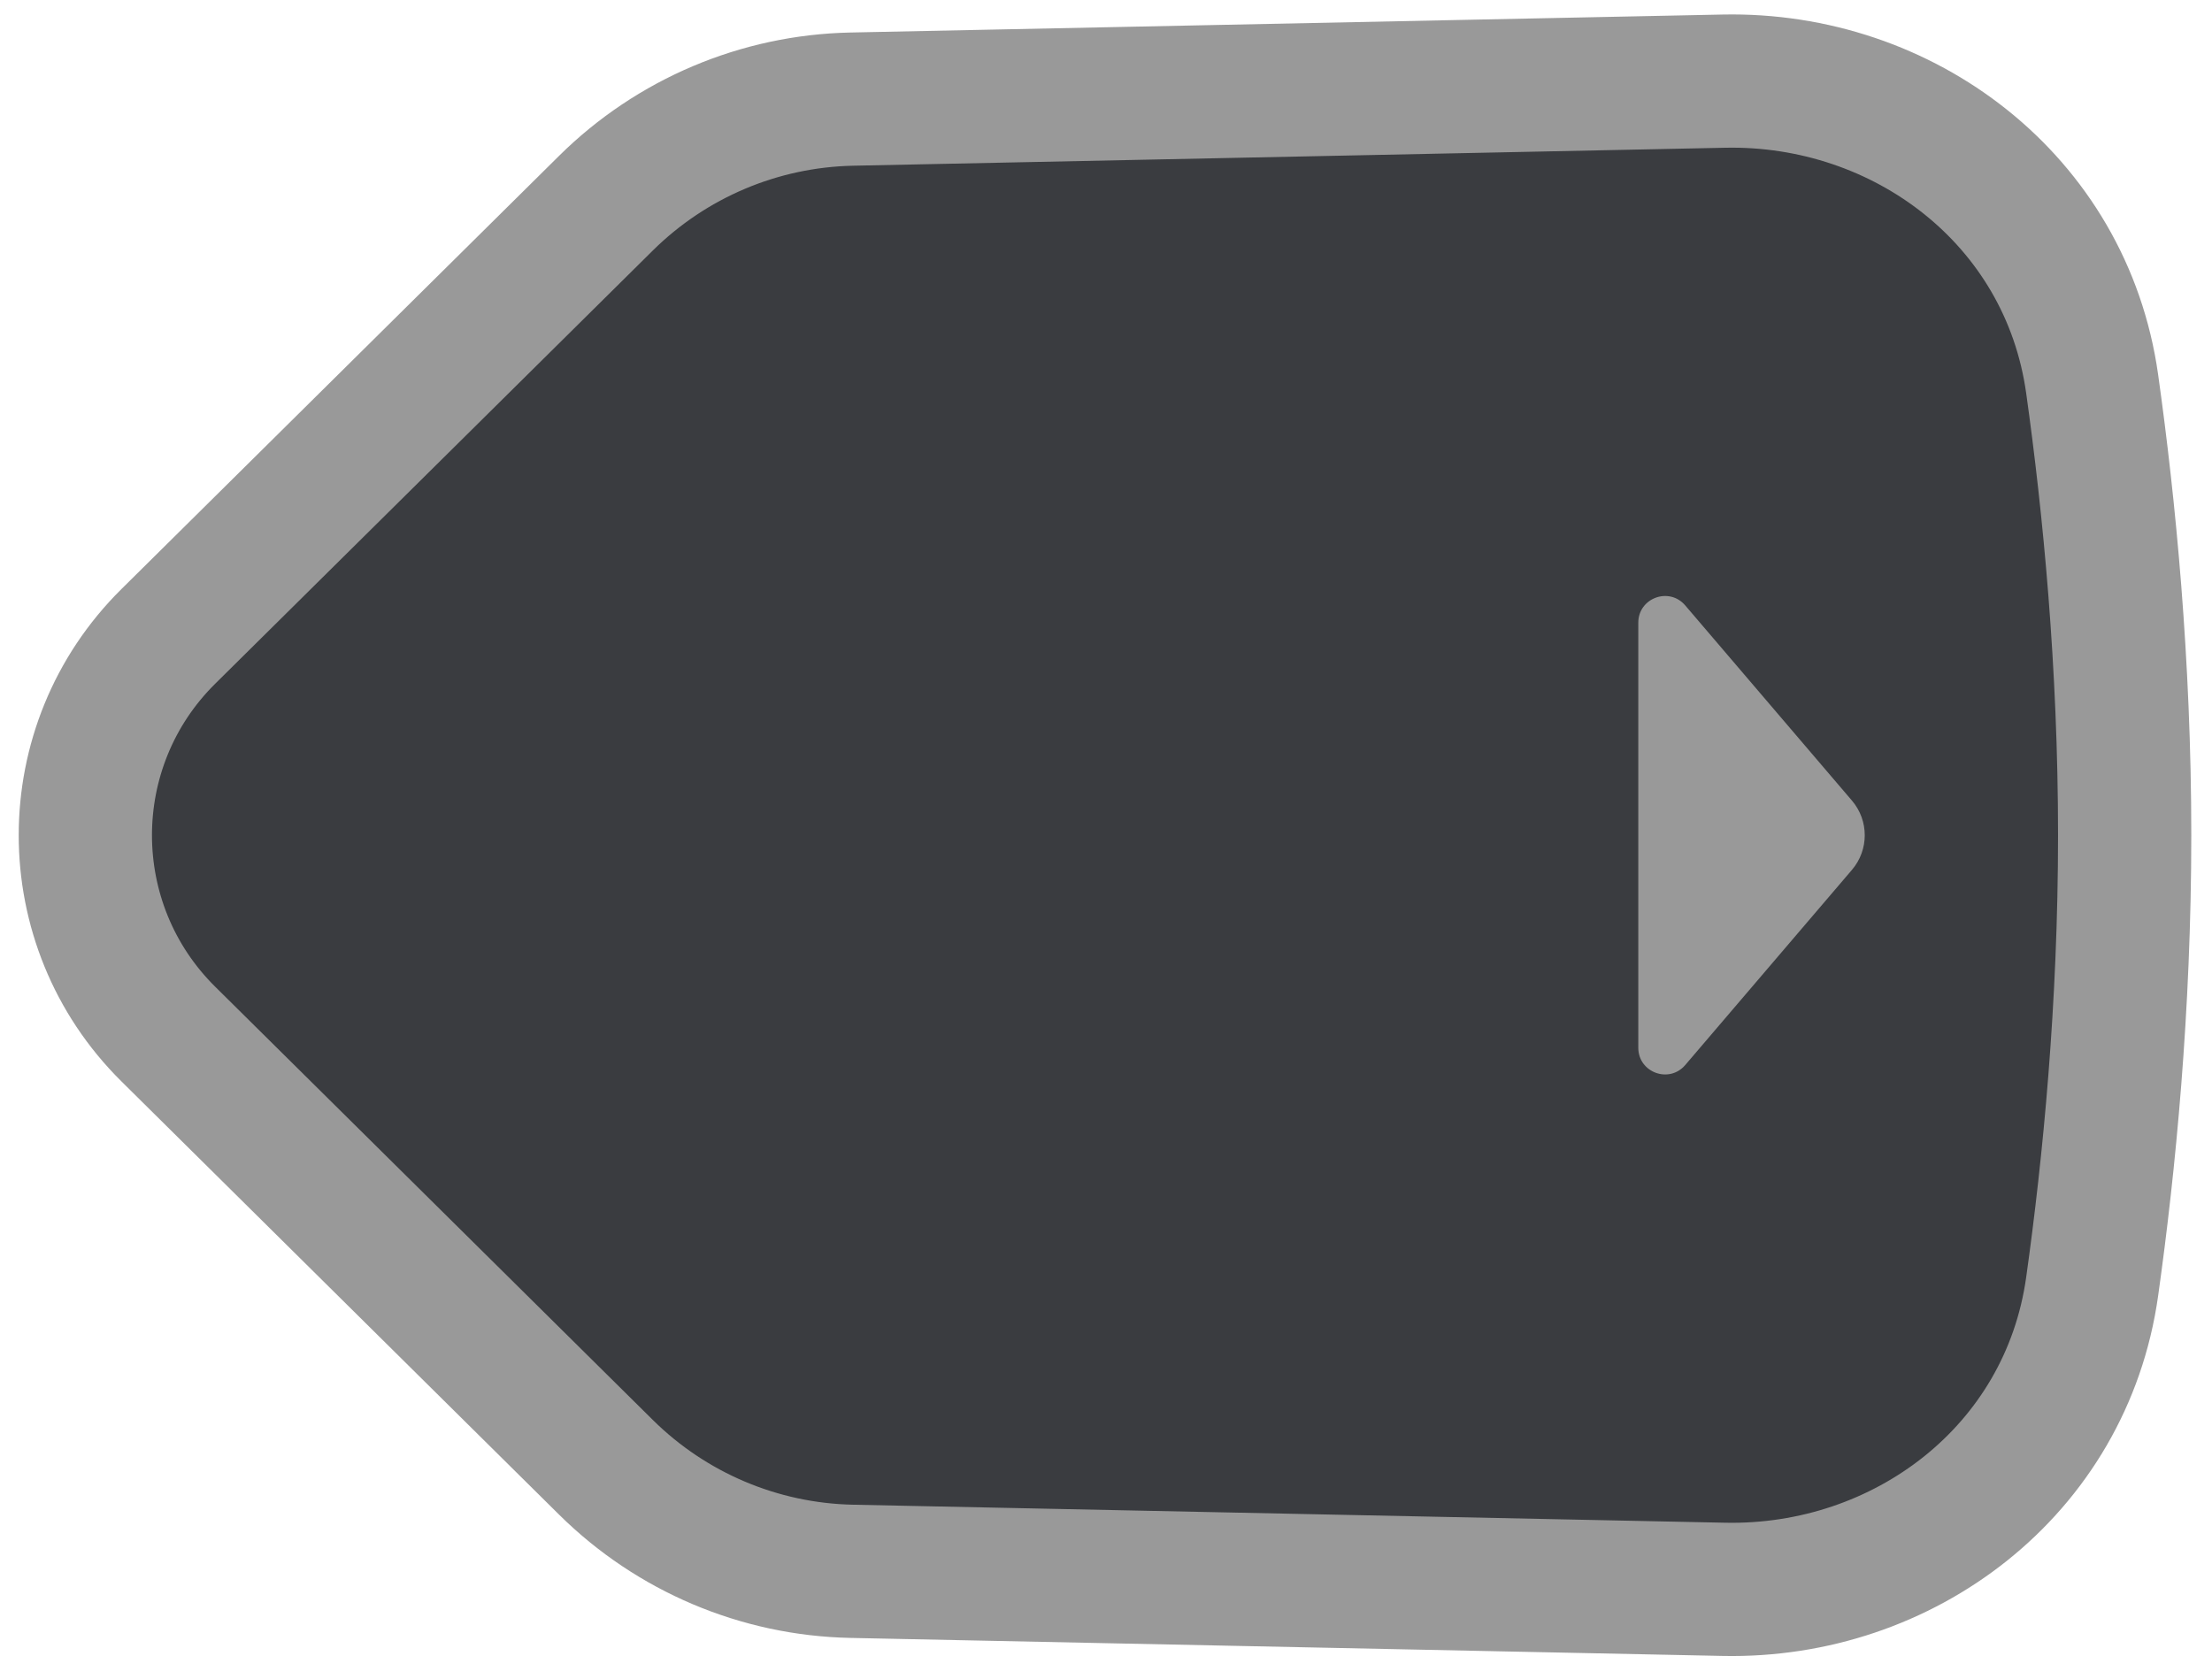
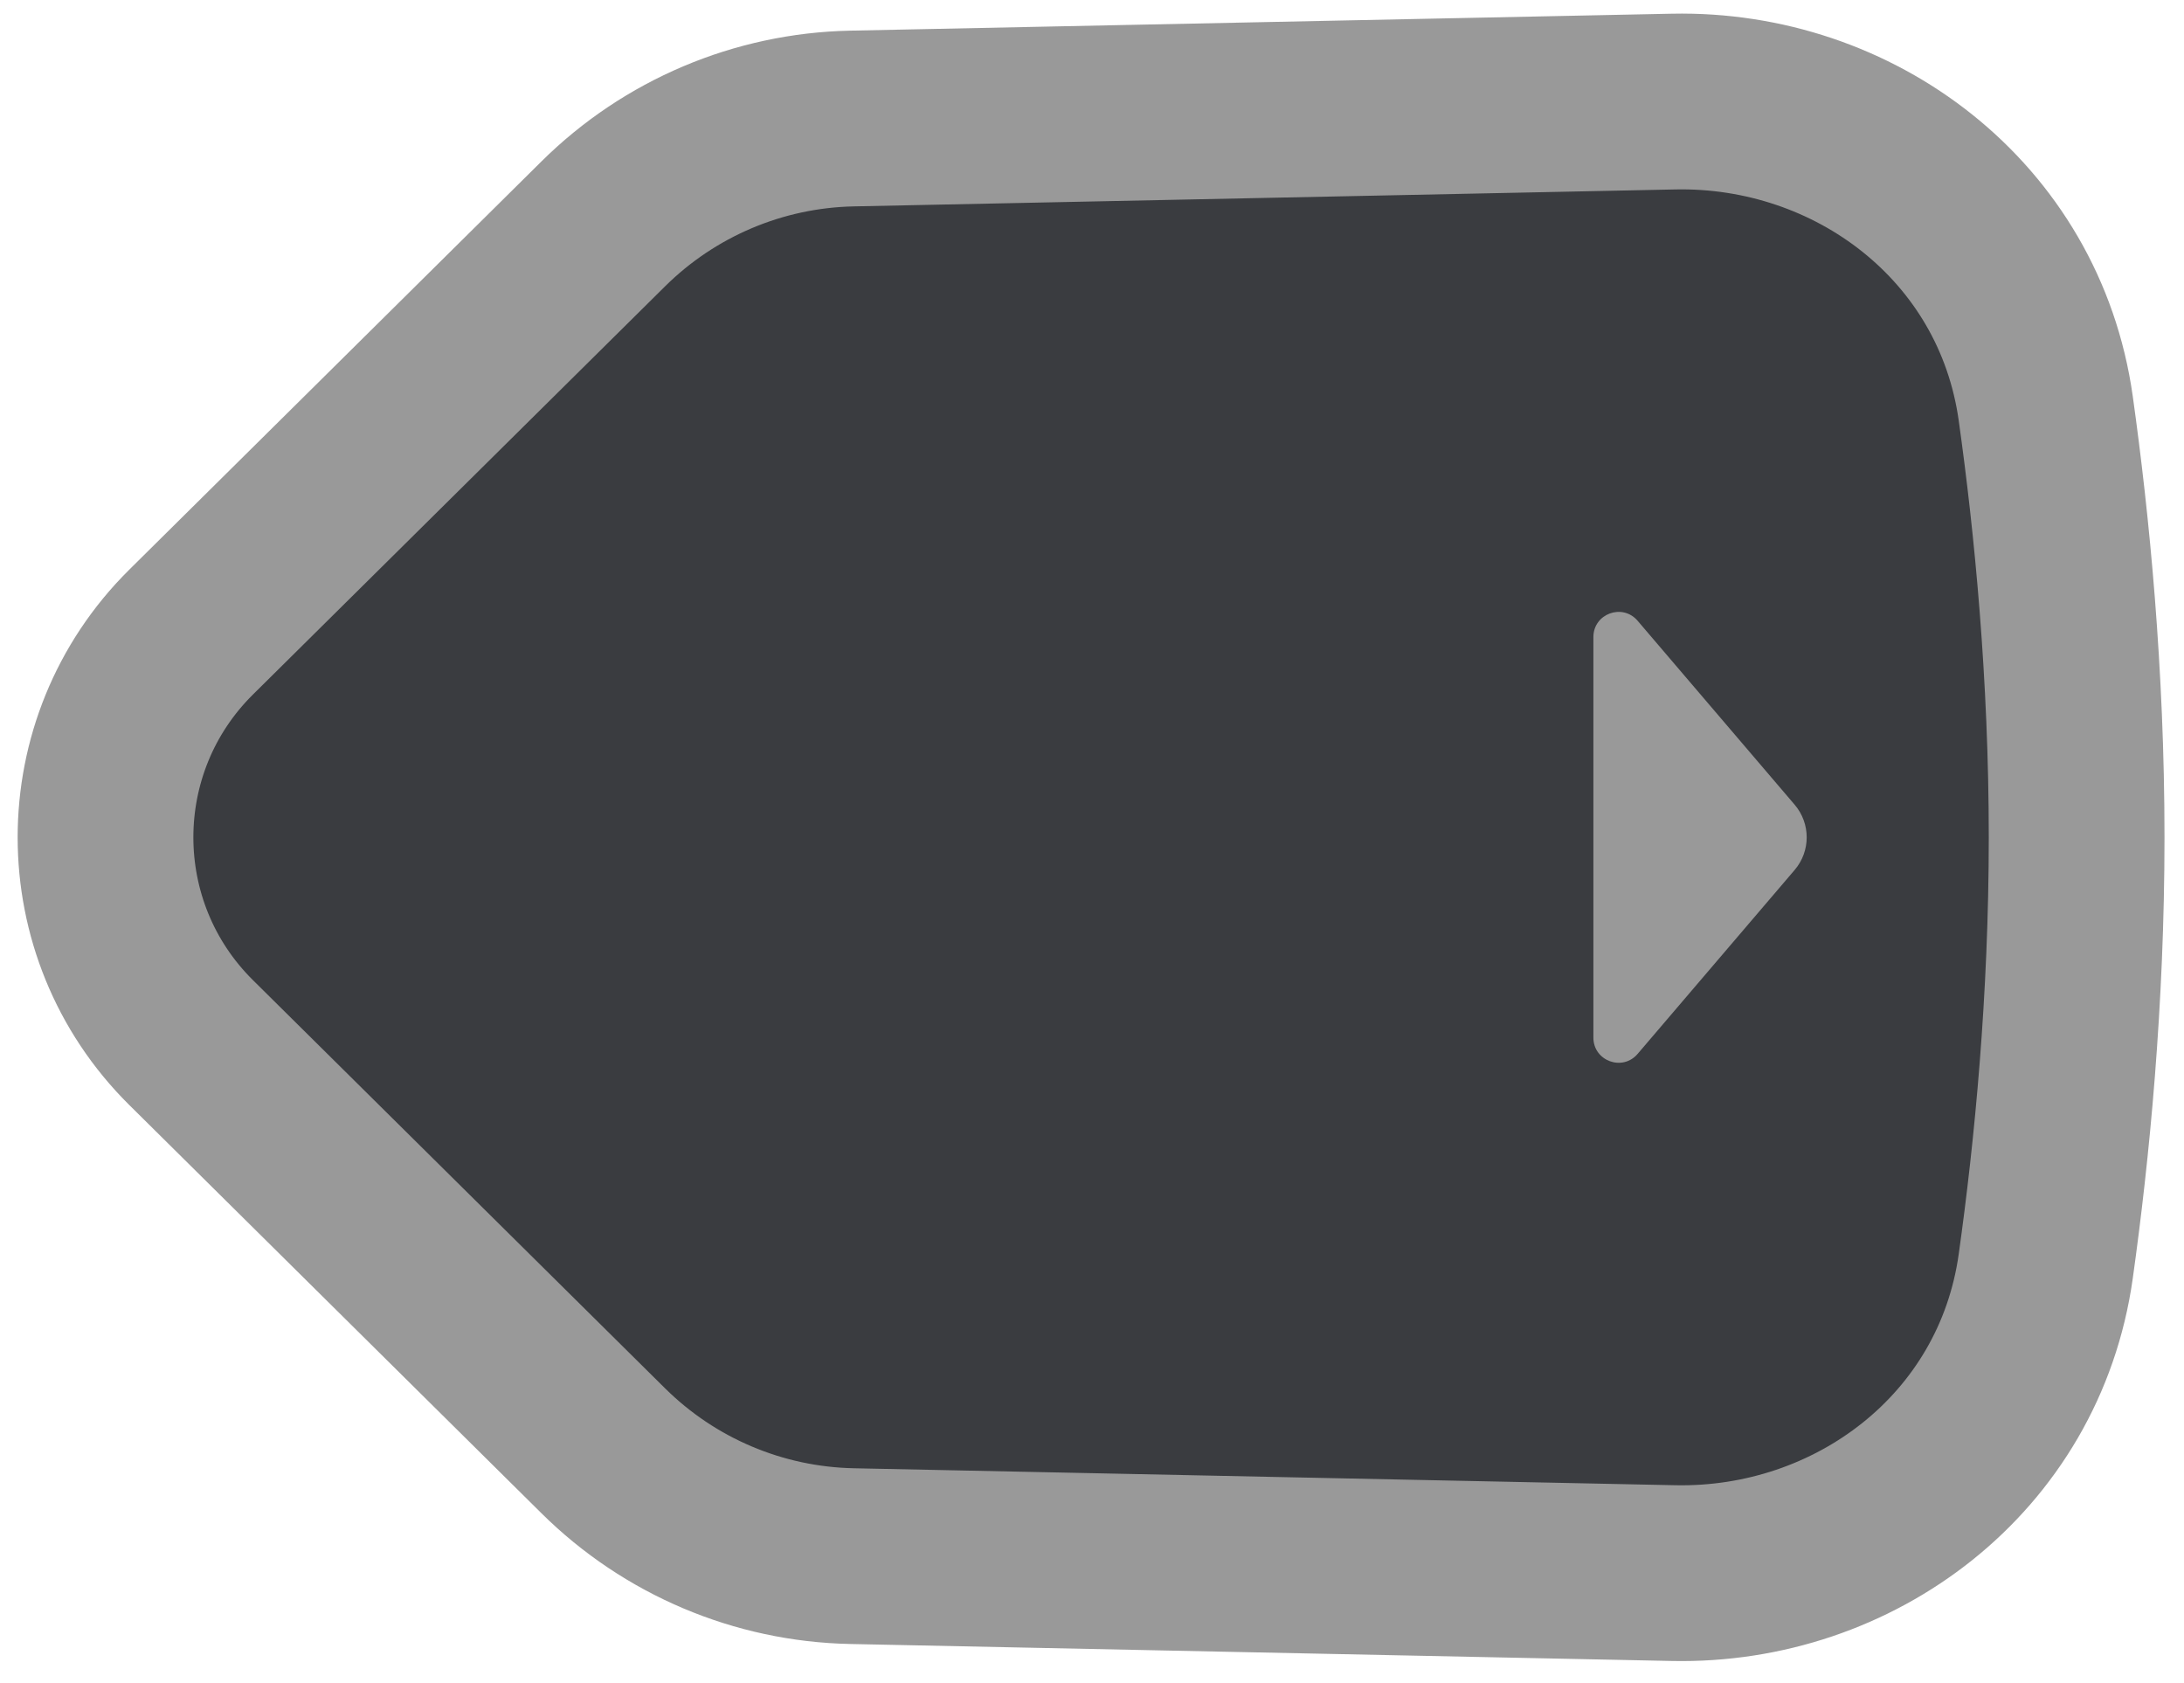
- <svg xmlns="http://www.w3.org/2000/svg" width="83" height="63" viewBox="0 0 83 63" fill="none">
-   <path d="M79.723 31.346C79.723 37.792 79.147 43.697 78.503 48.286C77.531 55.212 71.416 59.787 64.686 59.648L31.957 58.972C28.497 58.901 25.197 57.503 22.737 55.068L6.314 38.807C2.165 34.699 2.165 27.994 6.314 23.886L22.737 7.625C25.197 5.19 28.497 3.792 31.957 3.72L64.686 3.045C71.416 2.906 77.531 7.481 78.503 14.407C79.147 18.996 79.723 24.901 79.723 31.346Z" fill="#3A3C40" stroke="#999999" stroke-width="5" />
-   <path d="M69.491 30.048C70.13 30.796 70.13 31.897 69.491 32.645L63.234 39.972C62.63 40.679 61.473 40.252 61.473 39.323L61.473 23.37C61.473 22.441 62.63 22.014 63.234 22.721L69.491 30.048Z" fill="#999999" />
+ <svg xmlns="http://www.w3.org/2000/svg" width="87" height="67" viewBox="0 0 87 67" fill="none">
+   <path d="M82.723 33.346C82.723 39.849 82.141 45.802 81.493 50.425C80.444 57.904 73.848 62.797 66.666 62.648L33.937 61.972C30.22 61.896 26.675 60.395 24.033 57.779L7.611 41.518C3.067 37.018 3.067 29.675 7.611 25.175L24.033 8.914C26.675 6.298 30.22 4.797 33.937 4.72L66.666 4.045C73.848 3.896 80.444 8.789 81.493 16.268C82.141 20.891 82.723 26.843 82.723 33.346Z" fill="#3A3C40" stroke="#999999" stroke-width="7" />
+   <path d="M71.491 32.048C72.13 32.796 72.13 33.897 71.491 34.645L65.234 41.972C64.63 42.679 63.473 42.252 63.473 41.323L63.473 25.37C63.473 24.441 64.63 24.014 65.234 24.721L71.491 32.048Z" fill="#999999" />
</svg>
